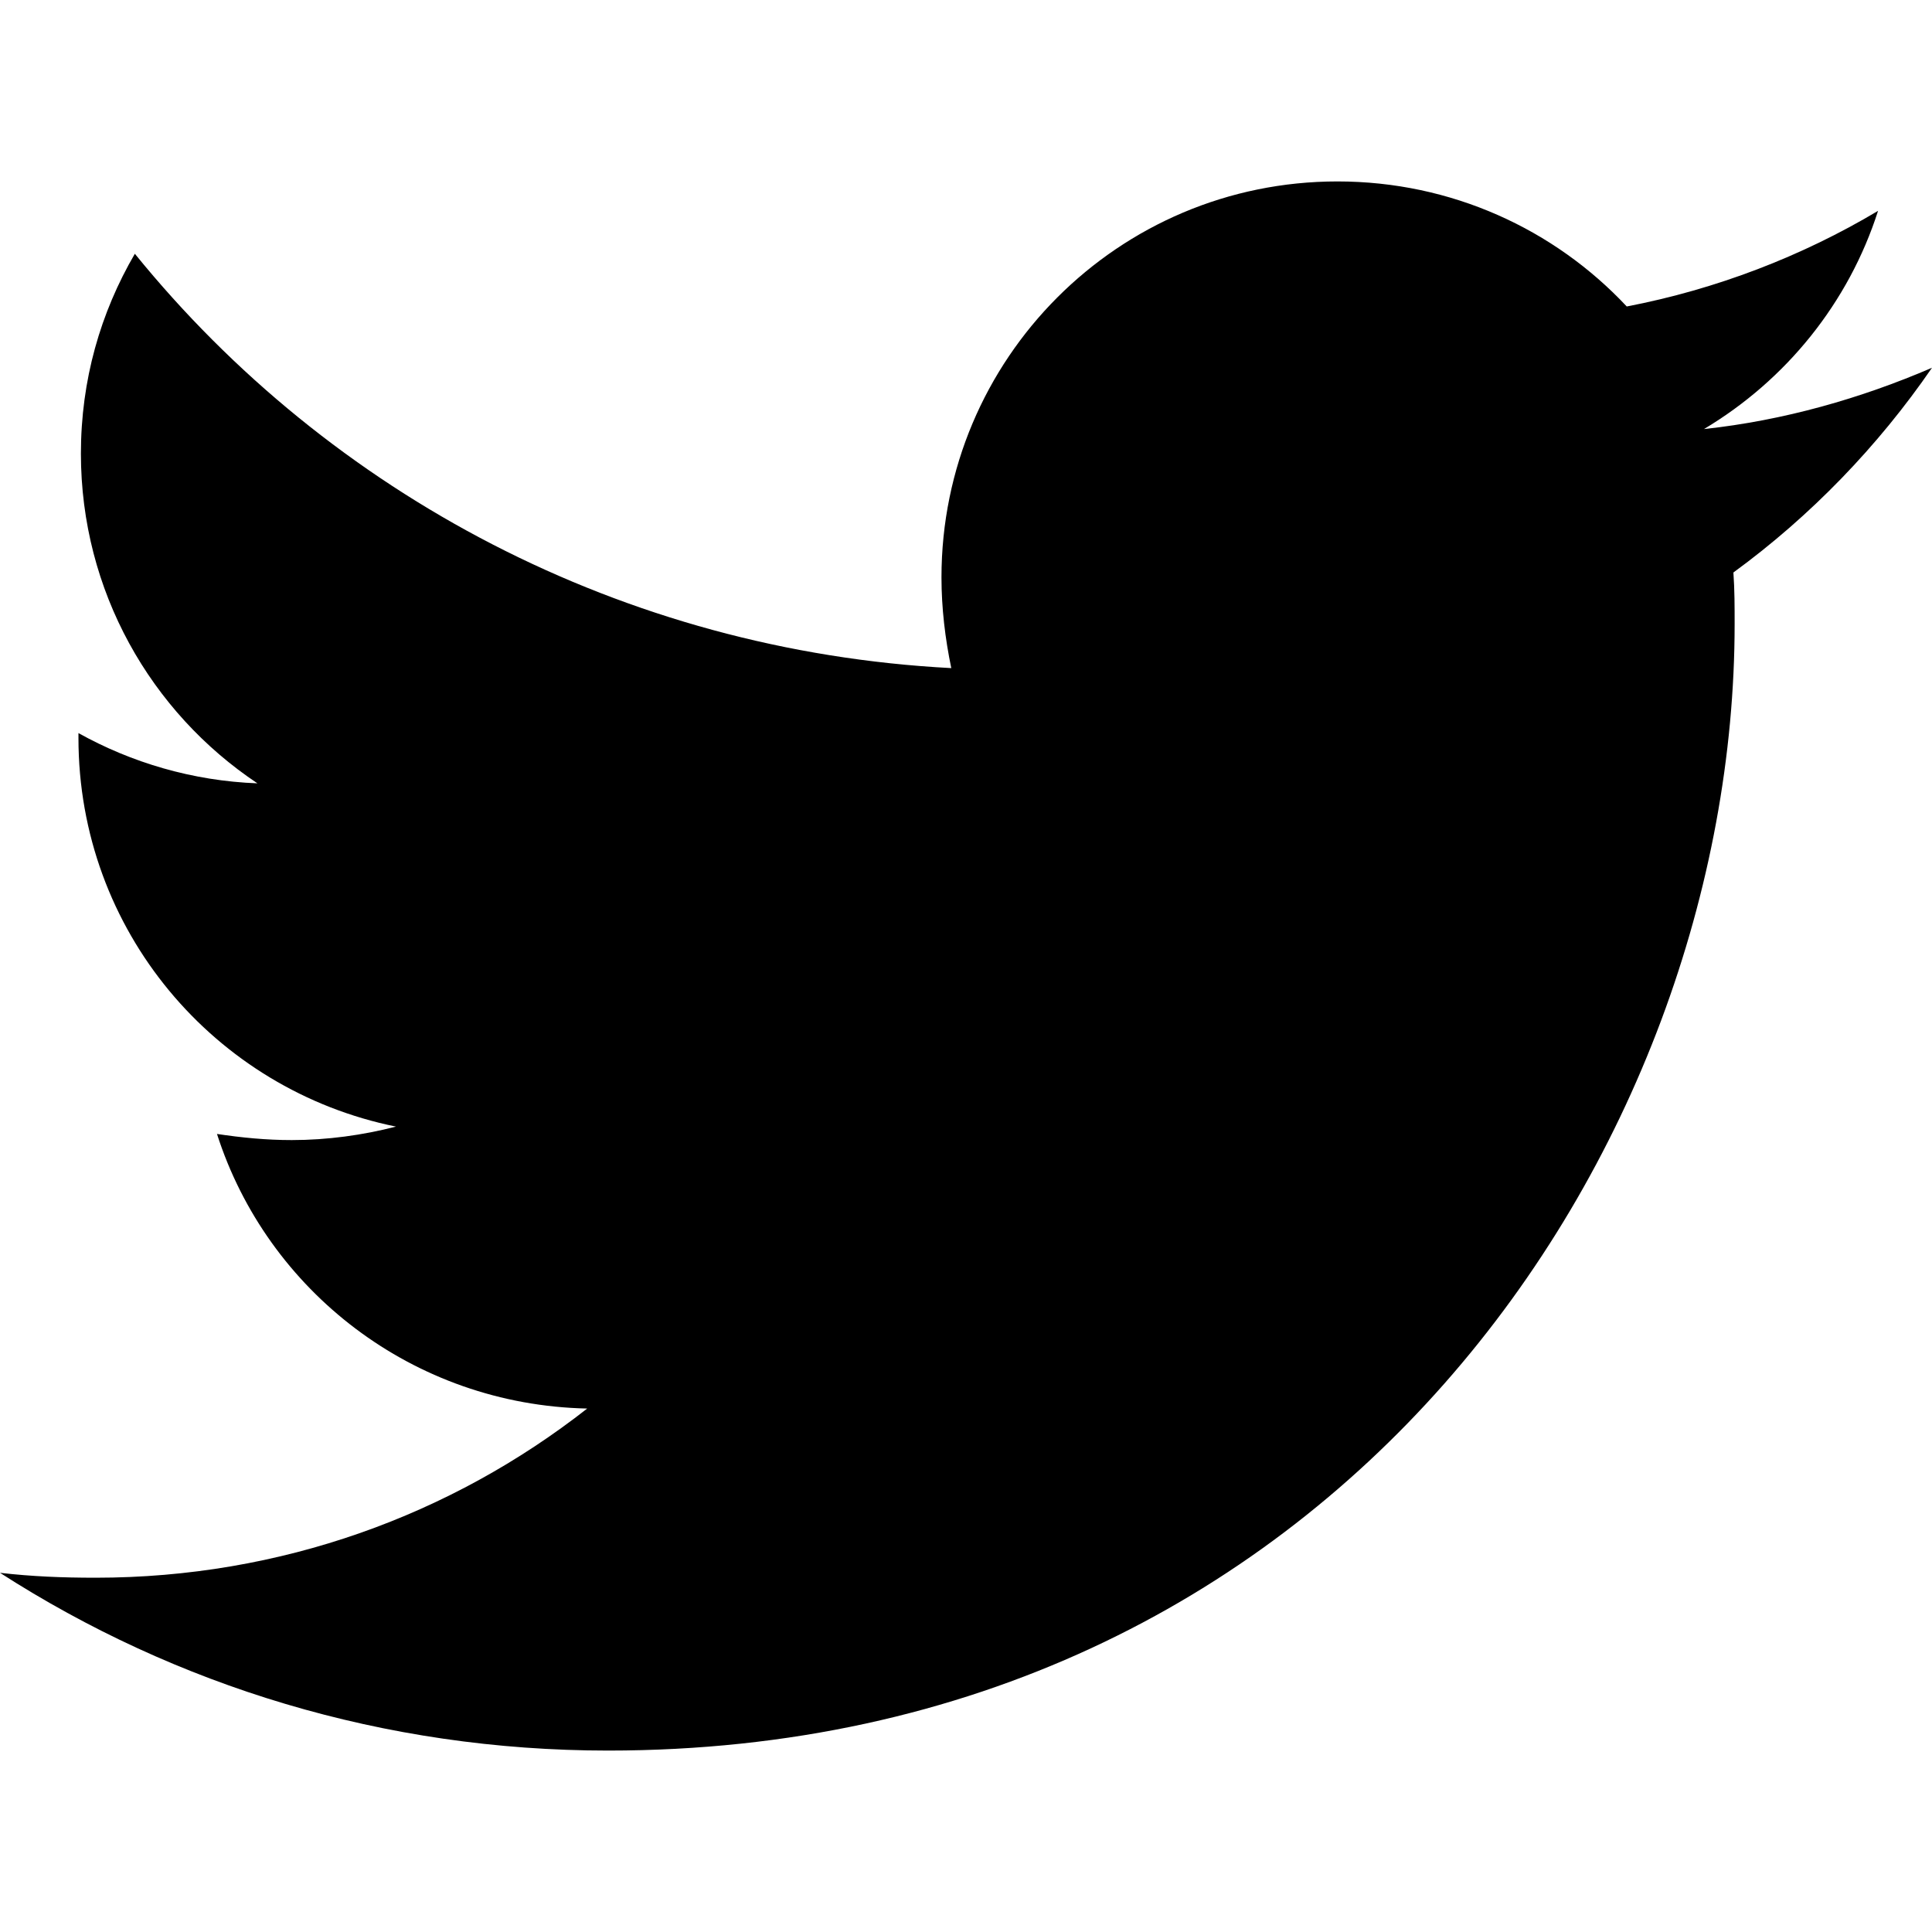
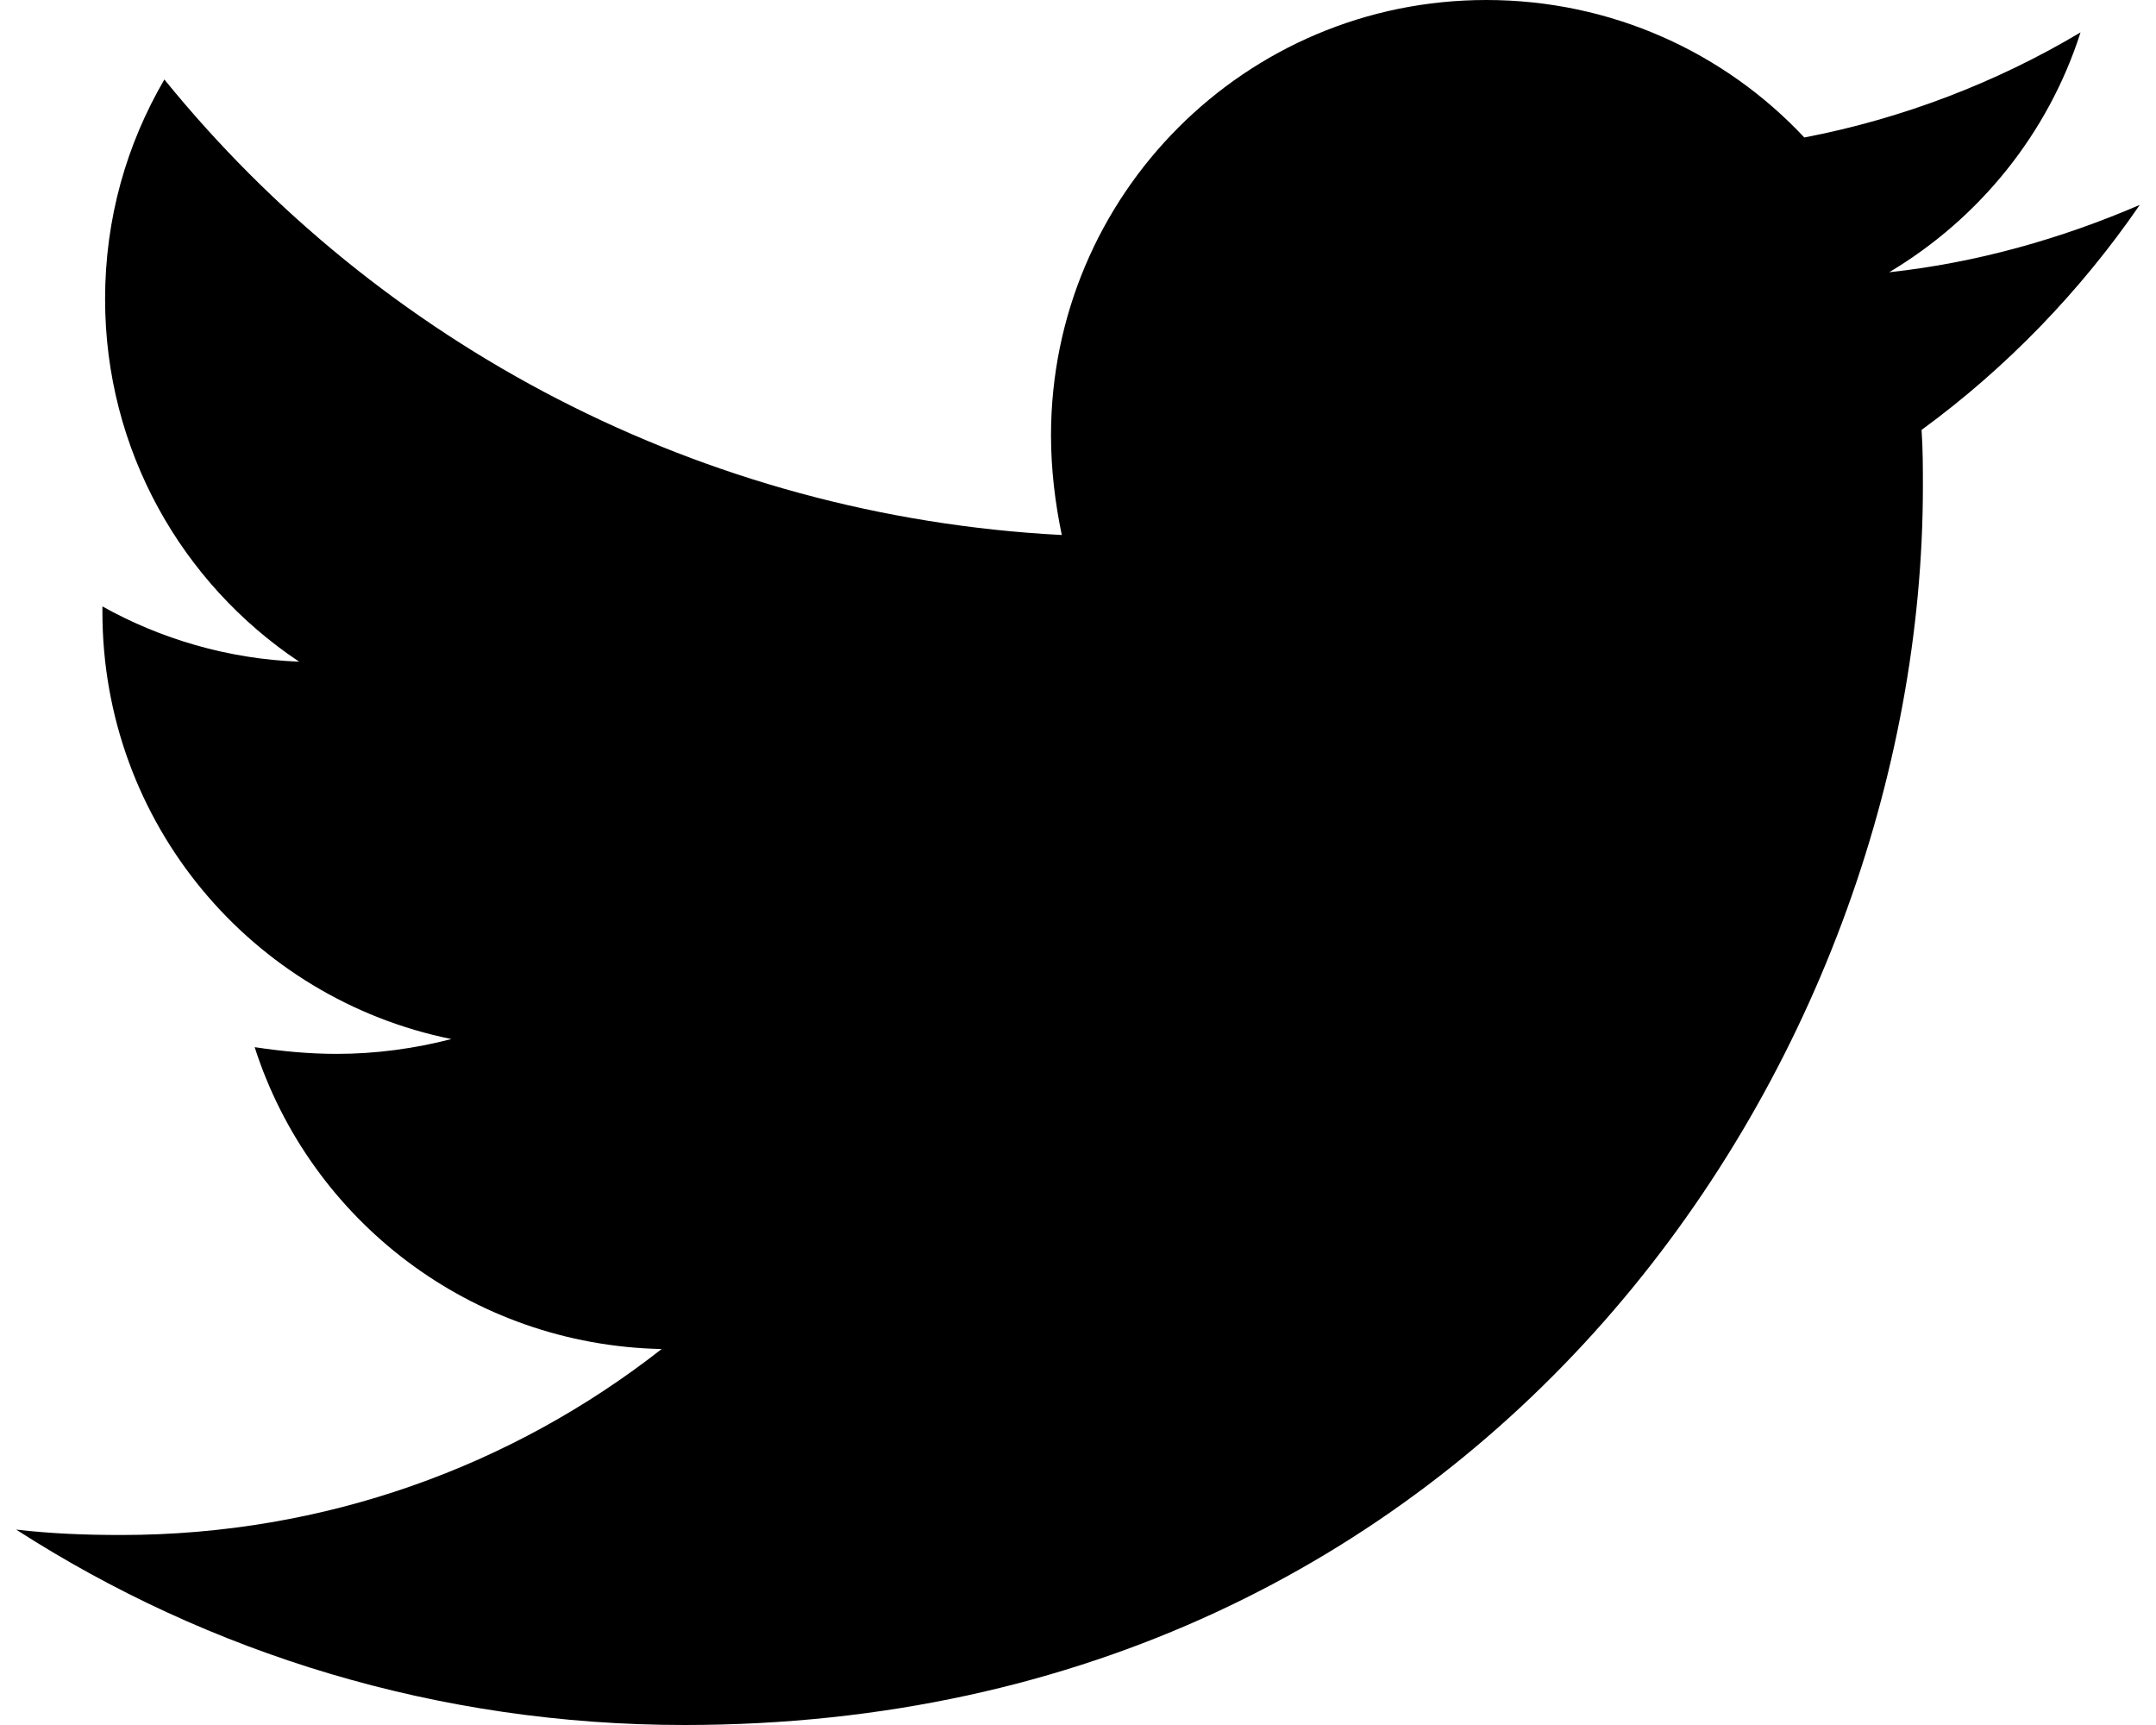
- <svg xmlns="http://www.w3.org/2000/svg" viewBox="0 0 512 512">
-   <path d="M459.37 151.716c.325 4.548.325 9.097.325 13.645 0 138.72-105.583 298.558-298.558 298.558-59.452 0-114.68-17.219-161.137-47.106 8.447.974 16.568 1.299 25.34 1.299 49.055 0 94.213-16.568 130.274-44.832-46.132-.975-84.792-31.188-98.112-72.772 6.498.974 12.995 1.624 19.818 1.624 9.421 0 18.843-1.3 27.614-3.573-48.081-9.747-84.143-51.98-84.143-102.985v-1.299c13.969 7.797 30.214 12.67 47.431 13.319-28.264-18.843-46.781-51.005-46.781-87.391 0-19.492 5.197-37.36 14.294-52.954 51.655 63.675 129.3 105.258 216.365 109.807-1.624-7.797-2.599-15.918-2.599-24.04 0-57.828 46.782-104.934 104.934-104.934 30.213 0 57.502 12.67 76.67 33.137 23.715-4.548 46.456-13.32 66.599-25.34-7.798 24.366-24.366 44.833-46.132 57.827 21.117-2.273 41.584-8.122 60.426-16.243-14.292 20.791-32.161 39.308-52.628 54.253z" />
+ <svg xmlns="http://www.w3.org/2000/svg" viewBox="0 0 50 40" version="1.1" id="svg4" width="50" height="40">
+   <defs id="defs8" />
+   <path d="m 44.563,9.969 c 0.031,0.437 0.031,0.875 0.031,1.313 C 44.594,24.625 34.438,40 15.875,40 10.156,40 4.844,38.344 0.375,35.469 c 0.813,0.094 1.594,0.125 2.438,0.125 4.719,0 9.062,-1.594 12.531,-4.312 -4.438,-0.094 -8.156,-3 -9.438,-7 0.625,0.094 1.25,0.156 1.906,0.156 0.906,0 1.813,-0.125 2.656,-0.344 C 5.844,23.156 2.375,19.094 2.375,14.187 v -0.125 c 1.344,0.75 2.906,1.219 4.562,1.281 -2.719,-1.813 -4.5,-4.906 -4.5,-8.406 0,-1.875 0.5,-3.594 1.375,-5.094 4.969,6.125 12.438,10.125 20.812,10.563 -0.156,-0.75 -0.25,-1.531 -0.25,-2.312 C 24.375,4.531 28.875,0 34.469,0 c 2.906,0 5.531,1.219 7.375,3.188 2.281,-0.437 4.469,-1.281 6.406,-2.437 -0.75,2.344 -2.344,4.313 -4.438,5.562 2.031,-0.219 4,-0.781 5.812,-1.562 -1.375,2 -3.094,3.781 -5.062,5.219 z" id="path2" style="stroke-width:0.096" />
</svg>
